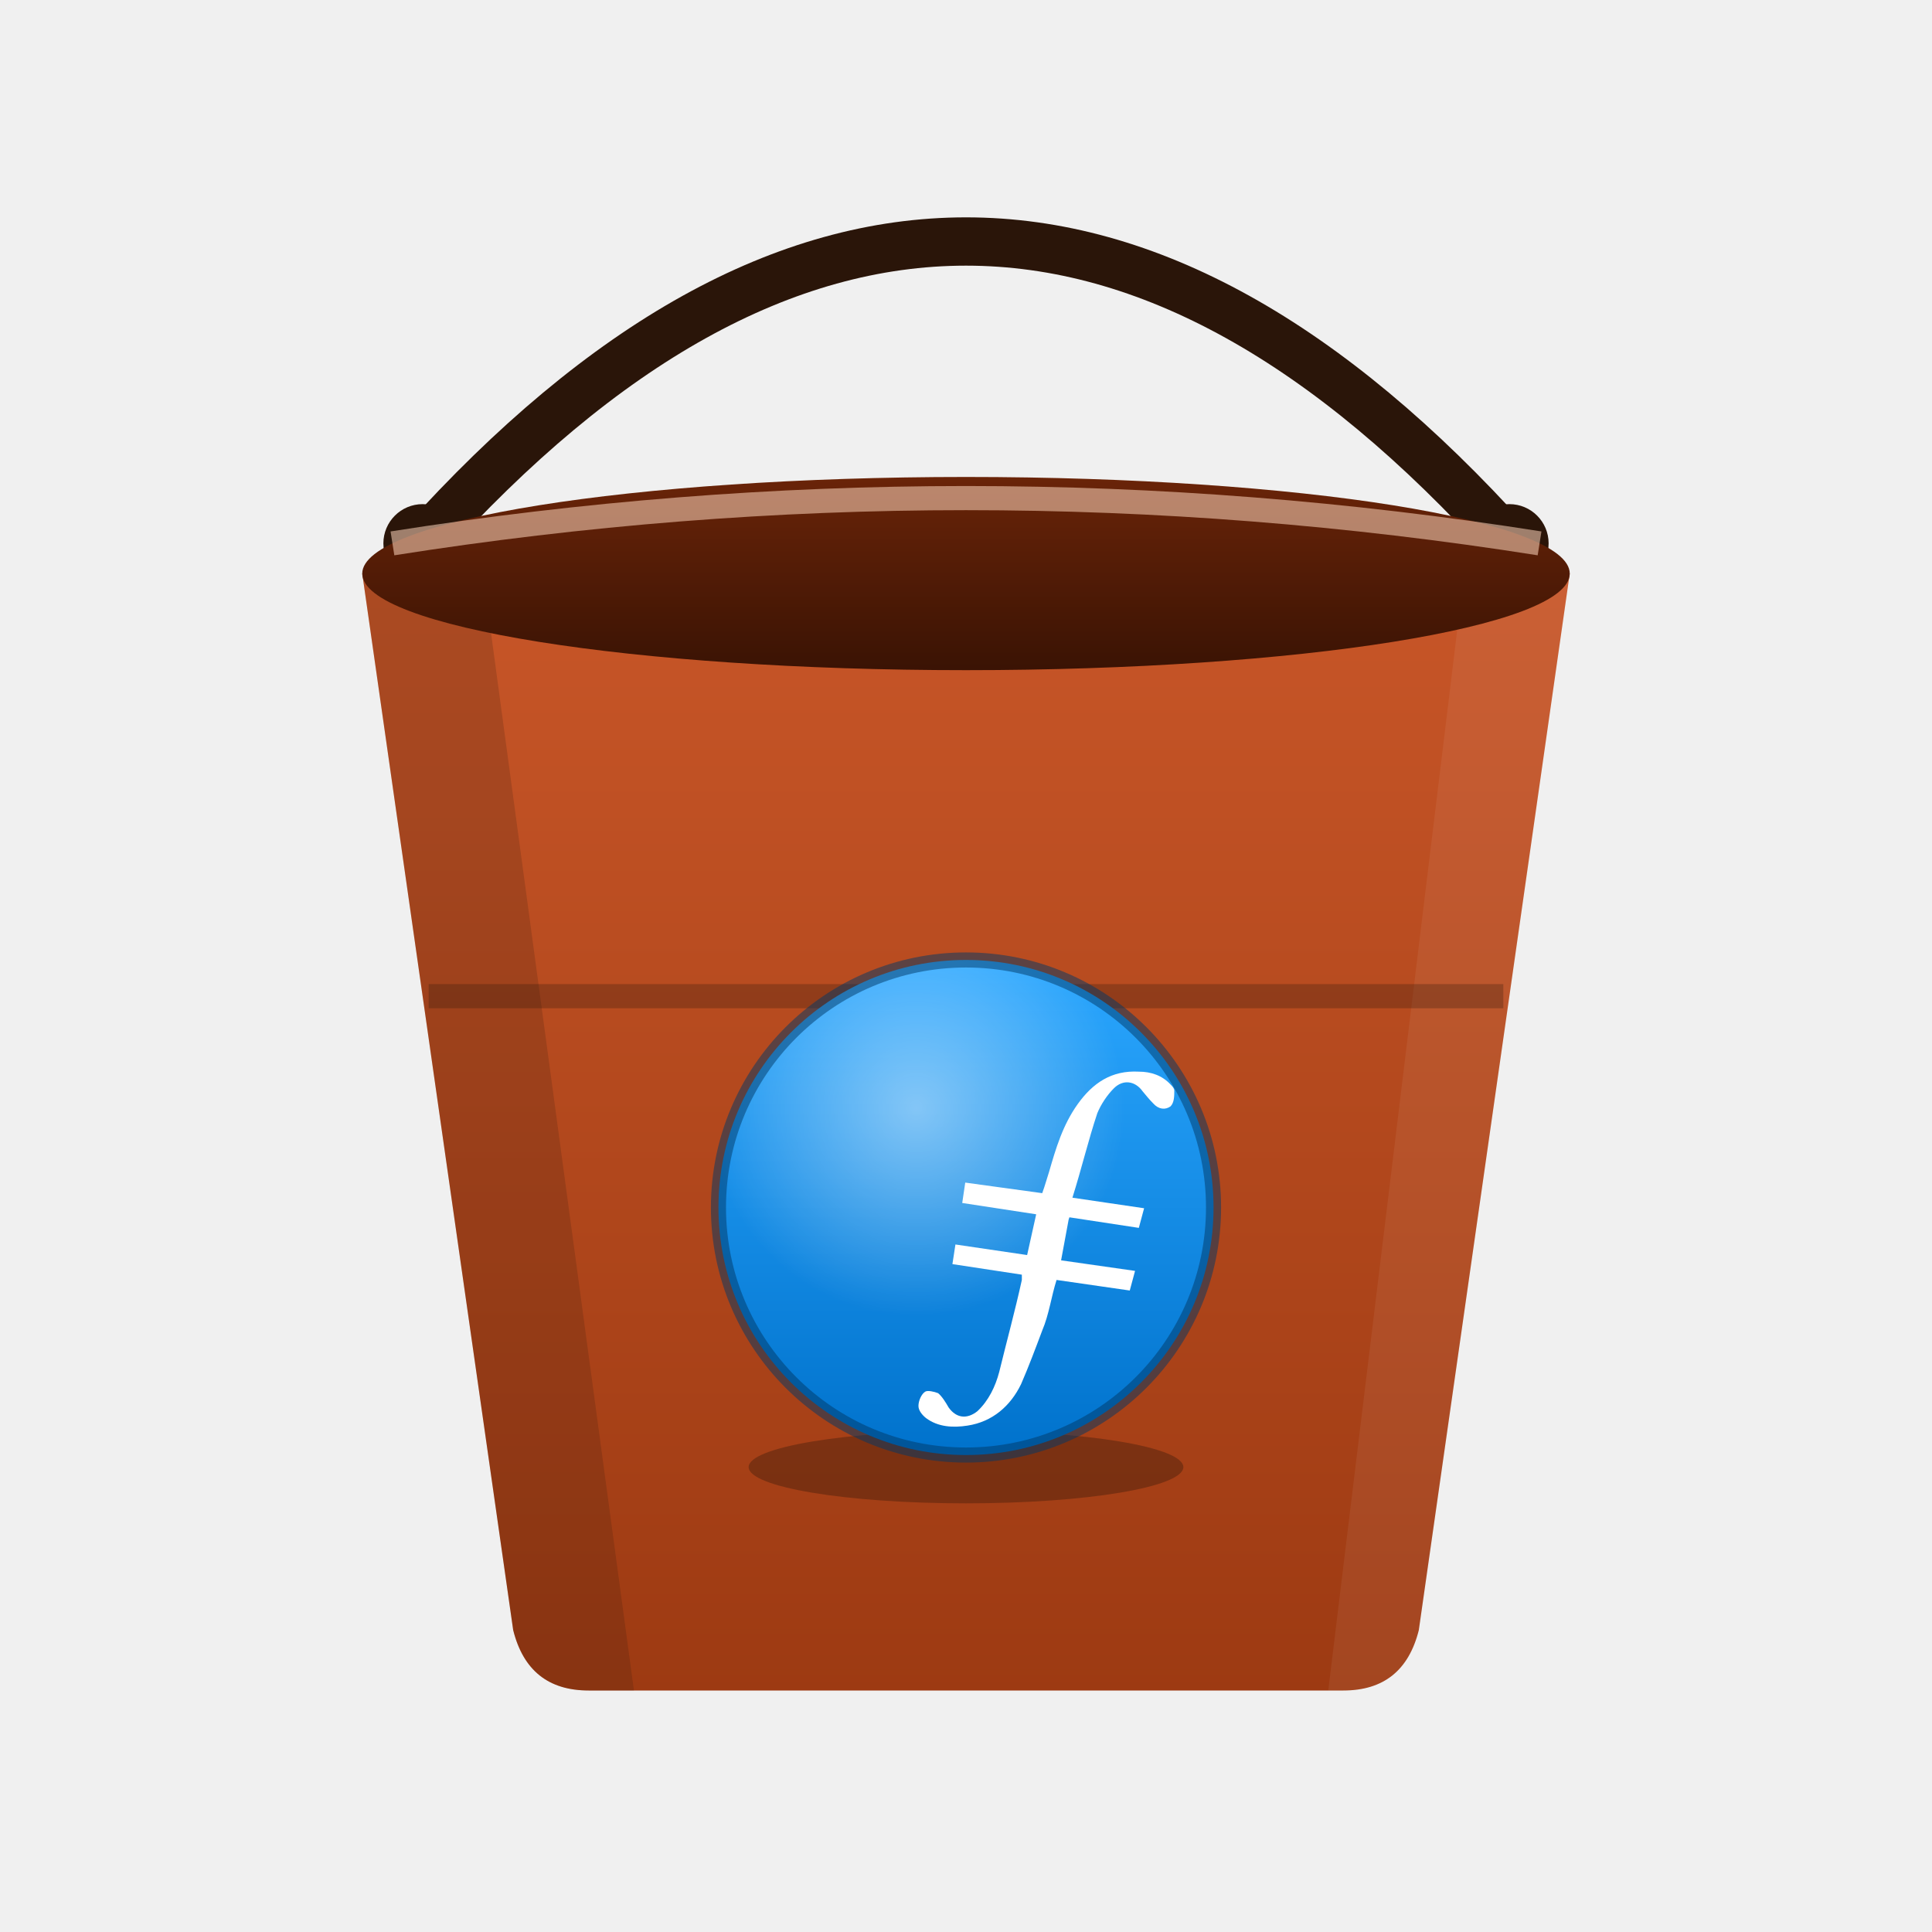
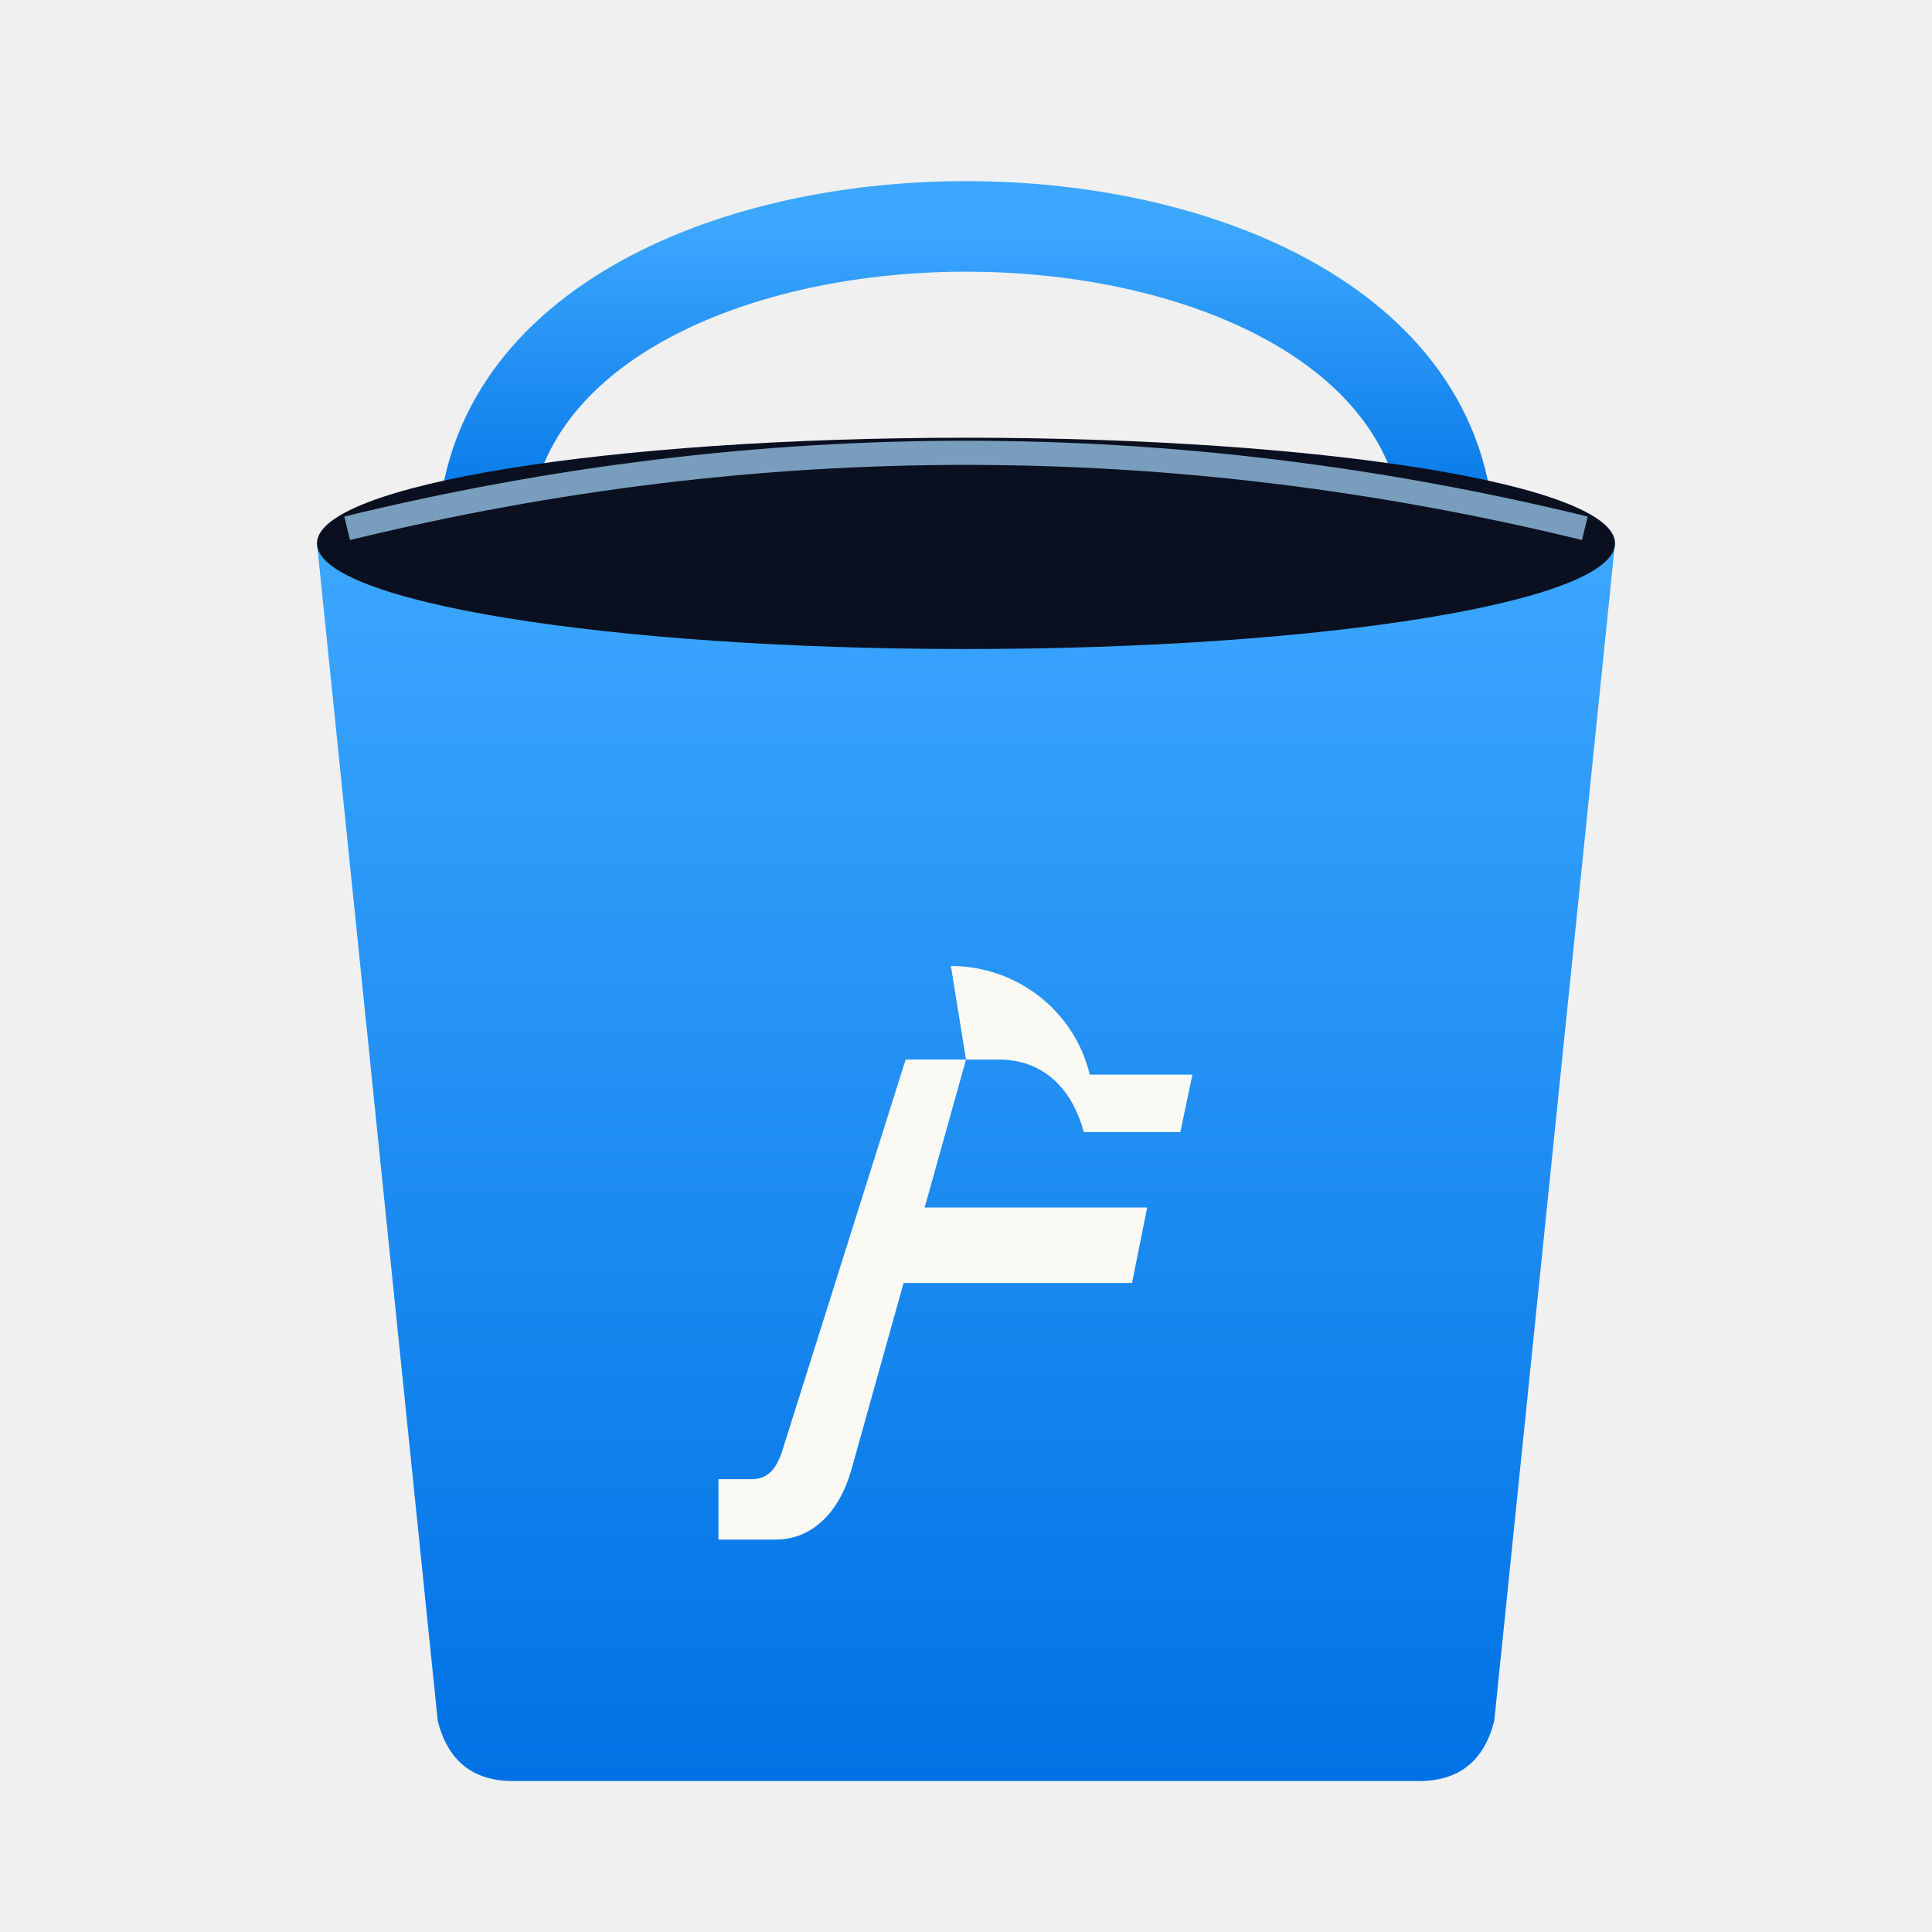
<svg xmlns="http://www.w3.org/2000/svg" viewBox="0 0 64 64" aria-label="FilBucket">
  <defs>
-     <linearGradient id="fb-body" x1="0" y1="0" x2="0" y2="1">
-       <stop offset="0%" stop-color="#c85628" />
-       <stop offset="100%" stop-color="#9d3a12" />
+     <linearGradient id="fb-blue" x1="0" y1="0" x2="0" y2="1">
+       <stop offset="0%" stop-color="#3ca7ff" />
+       <stop offset="100%" stop-color="#0072e5" />
    </linearGradient>
-     <linearGradient id="fb-rim" x1="0" y1="0" x2="0" y2="1">
-       <stop offset="0%" stop-color="#6a2408" />
-       <stop offset="100%" stop-color="#3a1304" />
-     </linearGradient>
-     <linearGradient id="fb-coin" x1="0" y1="0" x2="0" y2="1">
-       <stop offset="0%" stop-color="#2ba7ff" />
-       <stop offset="100%" stop-color="#0072cc" />
-     </linearGradient>
-     <radialGradient id="fb-coin-gloss" cx="0.4" cy="0.3" r="0.7">
-       <stop offset="0%" stop-color="#ffffff" stop-opacity="0.45" />
-       <stop offset="60%" stop-color="#ffffff" stop-opacity="0" />
-     </radialGradient>
  </defs>
-   <path d="M14 18 Q 32 -2, 50 18" fill="none" stroke="#2a1509" stroke-width="1.6" stroke-linecap="round" />
-   <circle cx="14" cy="18" r="1.3" fill="#2a1509" />
-   <circle cx="50" cy="18" r="1.3" fill="#2a1509" />
-   <path d="M12 19 L 52 19 L 47 54 Q 46.5 56 44.5 56 L 19.5 56 Q 17.5 56 17 54 Z" fill="url(#fb-body)" />
-   <path d="M12 19 L 17 54 Q 17.5 56 19.5 56 L 21 56 L 16 19 Z" fill="#2a1509" opacity="0.18" />
-   <path d="M48 19 L 52 19 L 47 54 Q 46.5 56 44.5 56 L 44 56 L 48.5 19 Z" fill="#ffffff" opacity="0.06" />
-   <ellipse cx="32" cy="19" rx="20" ry="3.2" fill="url(#fb-rim)" />
-   <path d="M13 18 Q 32 15, 51 18" stroke="#ffd7bd" stroke-width="0.8" fill="none" opacity="0.55" />
-   <path d="M14.2 33 L 49.8 33" stroke="#2a1509" stroke-width="0.8" opacity="0.28" fill="none" />
-   <g transform="translate(32 40)">
-     <ellipse cx="0" cy="8.6" rx="7.2" ry="1.2" fill="#2a1509" opacity="0.35" />
-     <circle cx="0" cy="0" r="8.2" fill="url(#fb-coin)" />
-     <circle cx="0" cy="0" r="8.2" fill="url(#fb-coin-gloss)" />
-     <circle cx="0" cy="0" r="8.2" fill="none" stroke="#003766" stroke-width="0.5" opacity="0.5" />
-     <g transform="translate(-6.5 -7) scale(0.5)">
-       <path d="M19.8 14.8l-.5 2.7 4.9.7-.35 1.3-4.85-.7                c-.35 1.1-.5 2.3-.95 3.35-.45 1.2-.9 2.4-1.4 3.55                -.7 1.45-1.9 2.5-3.55 2.75-.95.15-1.95.1-2.75-.5                -.25-.2-.5-.5-.5-.8 0-.35.2-.8.45-.95.15-.1.6 0 .85.1                .25.2.5.6.7.95.5.7 1.2.8 1.9.25.75-.7 1.2-1.65 1.45-2.6                .5-2.05 1.05-4.05 1.5-6.1v-.35l-4.6-.7.2-1.3 4.75.7                .6-2.7-4.9-.75.2-1.35 5.1.7                c.2-.55.3-.95.45-1.4.45-1.55.9-3.1 1.9-4.5 1-1.4 2.25-2.25 4.05-2.15                .8 0 1.55.25 2.1.85.1.1.25.25.25.4 0 .35 0 .8-.25 1.05                -.35.25-.8.2-1.15-.2-.25-.25-.45-.5-.7-.8                -.5-.7-1.3-.8-1.9-.2-.45.45-.85 1.05-1.1 1.65                -.6 1.8-1.05 3.7-1.65 5.6l4.75.7-.35 1.3-4.6-.7" fill="#ffffff" />
-     </g>
+   <path d="M16 18 C 16 4, 48 4, 48 18" fill="none" stroke="url(#fb-blue)" stroke-width="3" stroke-linecap="round" />
+   <path d="M10.5 18 H 53.5 L 49.5 57 Q 49 59 47 59 H 17 Q 15 59 14.5 57 Z" fill="url(#fb-blue)" />
+   <ellipse cx="32" cy="18" rx="21.5" ry="3.5" fill="#0a1020" />
+   <path d="M11.5 17.5 Q 32 12.5, 52.5 17.5" fill="none" stroke="#a8daff" stroke-width="0.8" stroke-opacity="0.7" />
+   <g transform="translate(34 39.5)" fill="#fbf9f4">
+     <path d="M -2.5 -7.5 C -0.3 -7.5 1.6 -6 2.1 -3.9 L 5.5 -3.9 L 5.1 -2 L 1.9 -2 C 1.5 -3.5 0.5 -4.4 -0.9 -4.4 L -2 -4.4 Z" />
+     <path d="M -2 -4.4 L -5.8 9.2 C -6.2 10.6 -7.1 11.5 -8.3 11.5 L -10.2 11.5 L -10.2 9.5 L -9.1 9.5 C -8.6 9.5 -8.3 9.2 -8.1 8.6 L -4 -4.4 Z" />
+     <path d="M -5.4 0.5 L 4 0.5 L 3.5 3 L -5.9 3 Z" />
  </g>
</svg>
